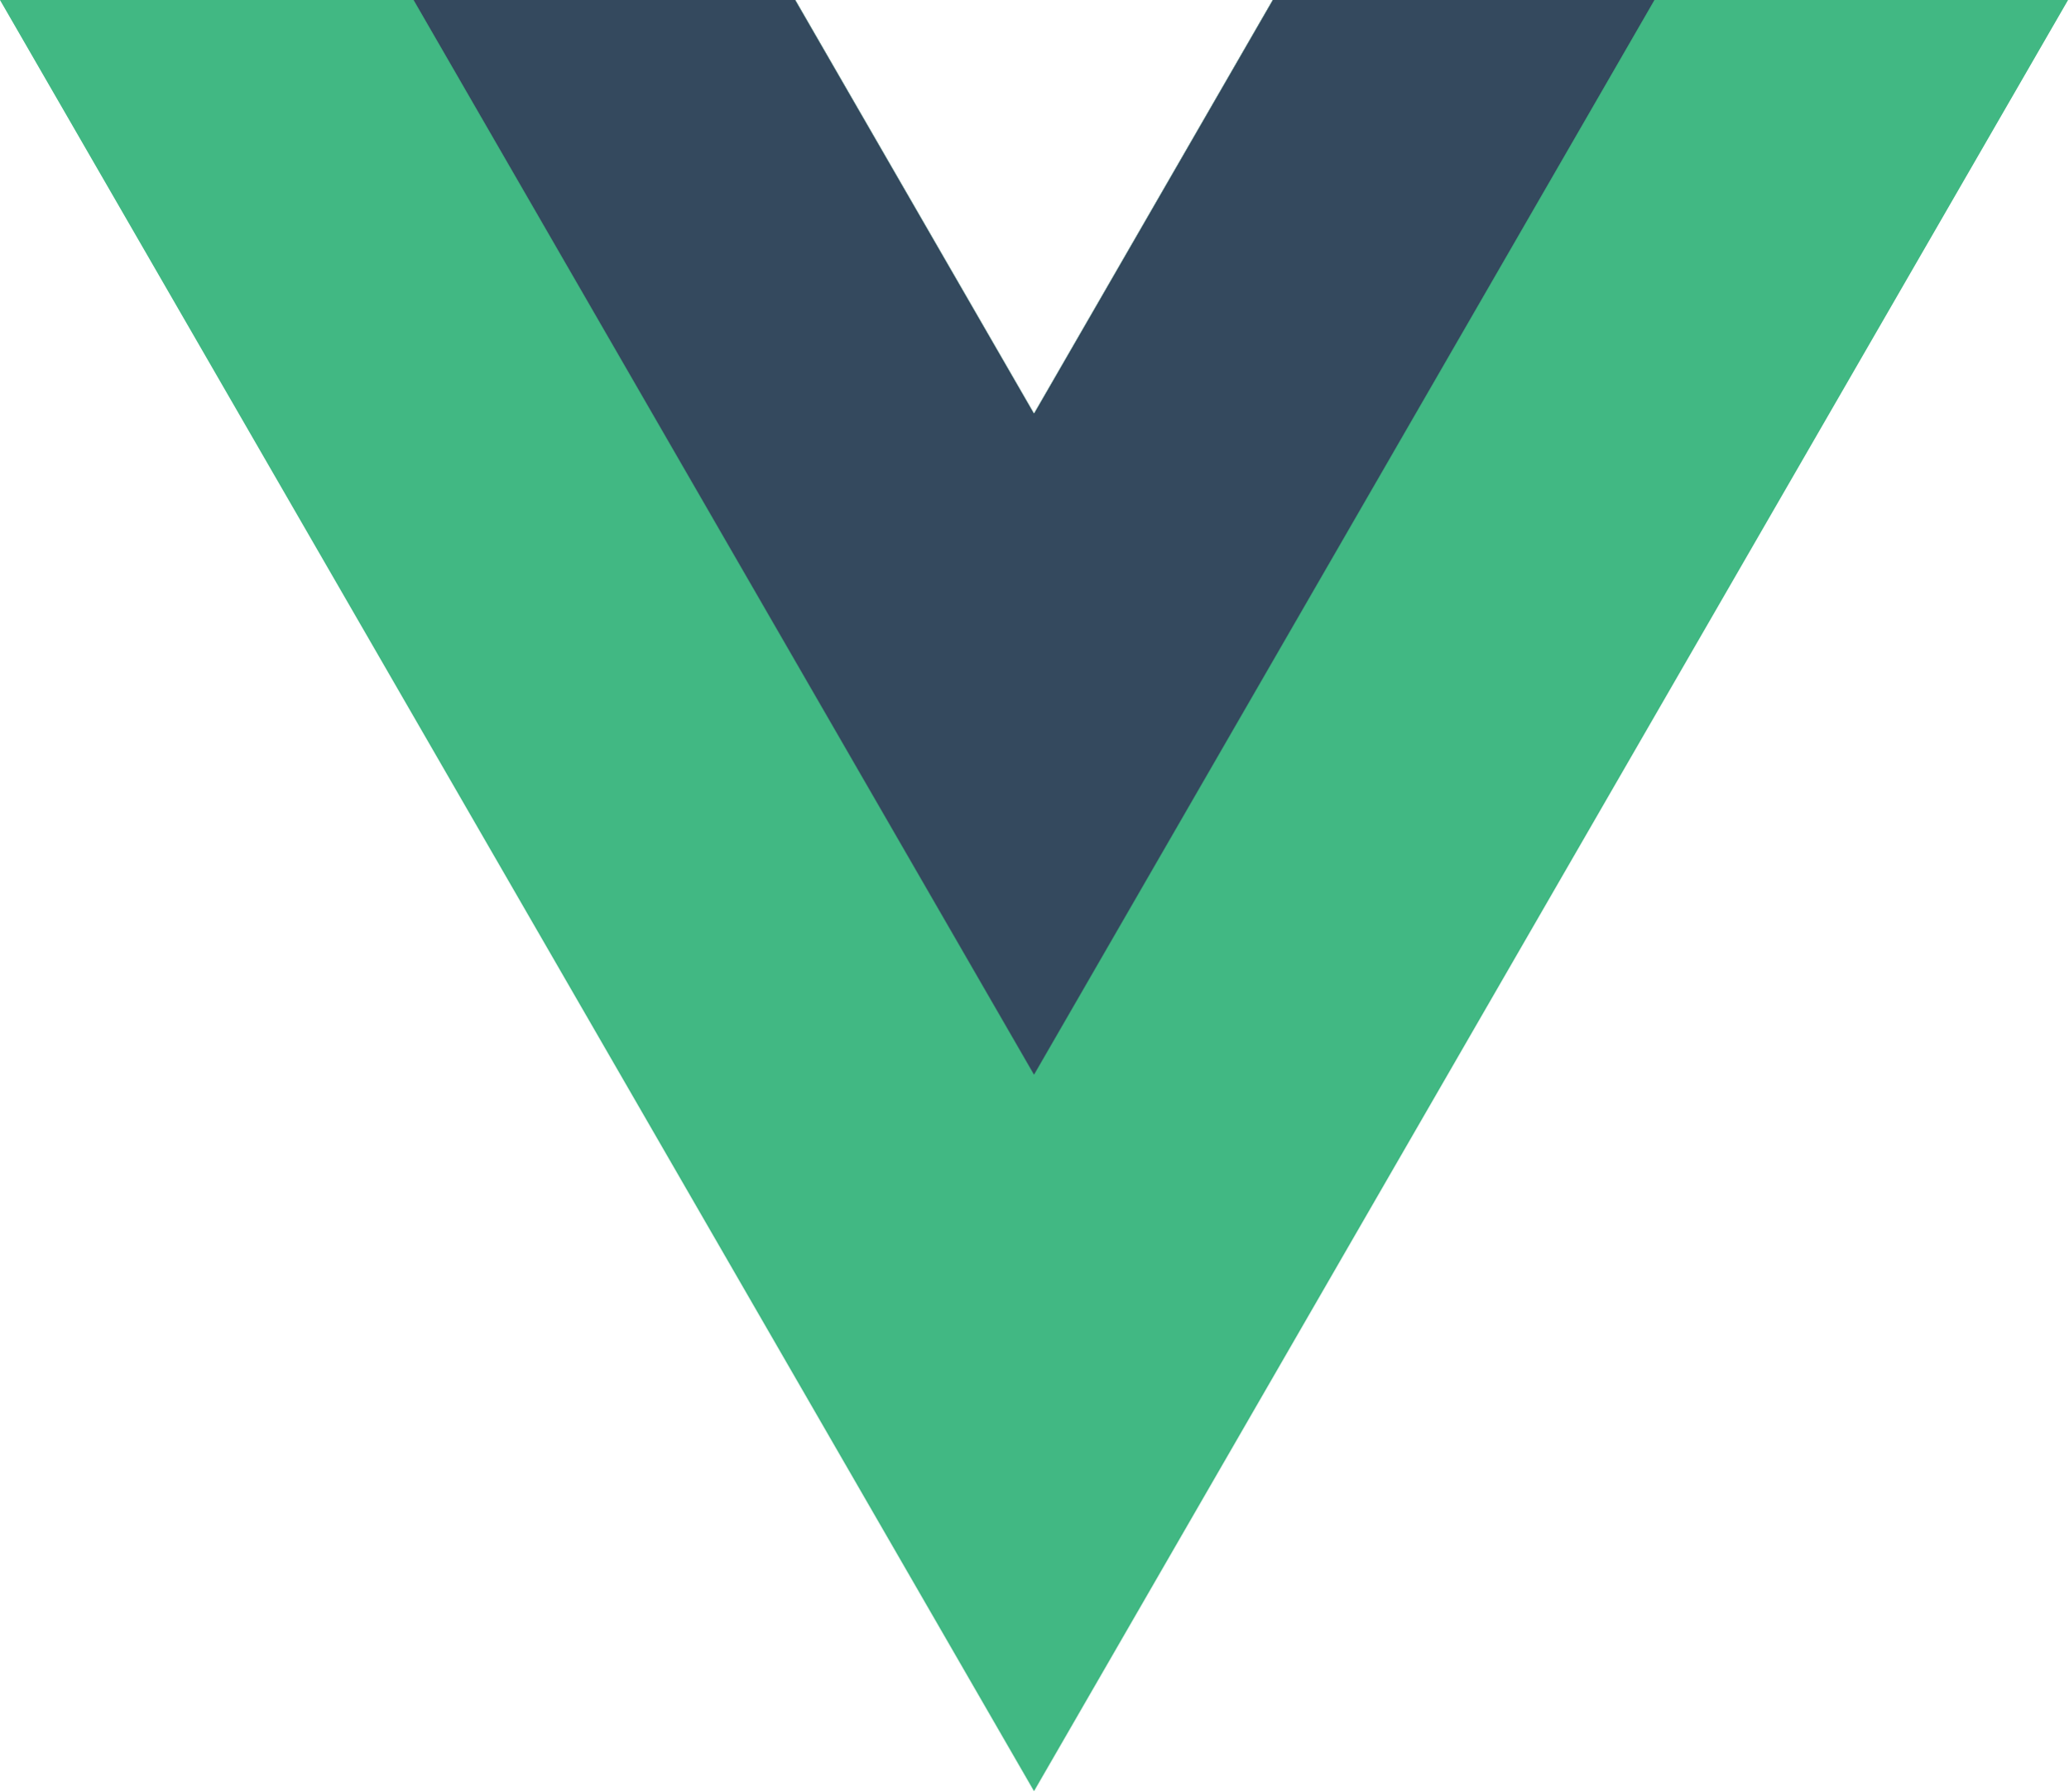
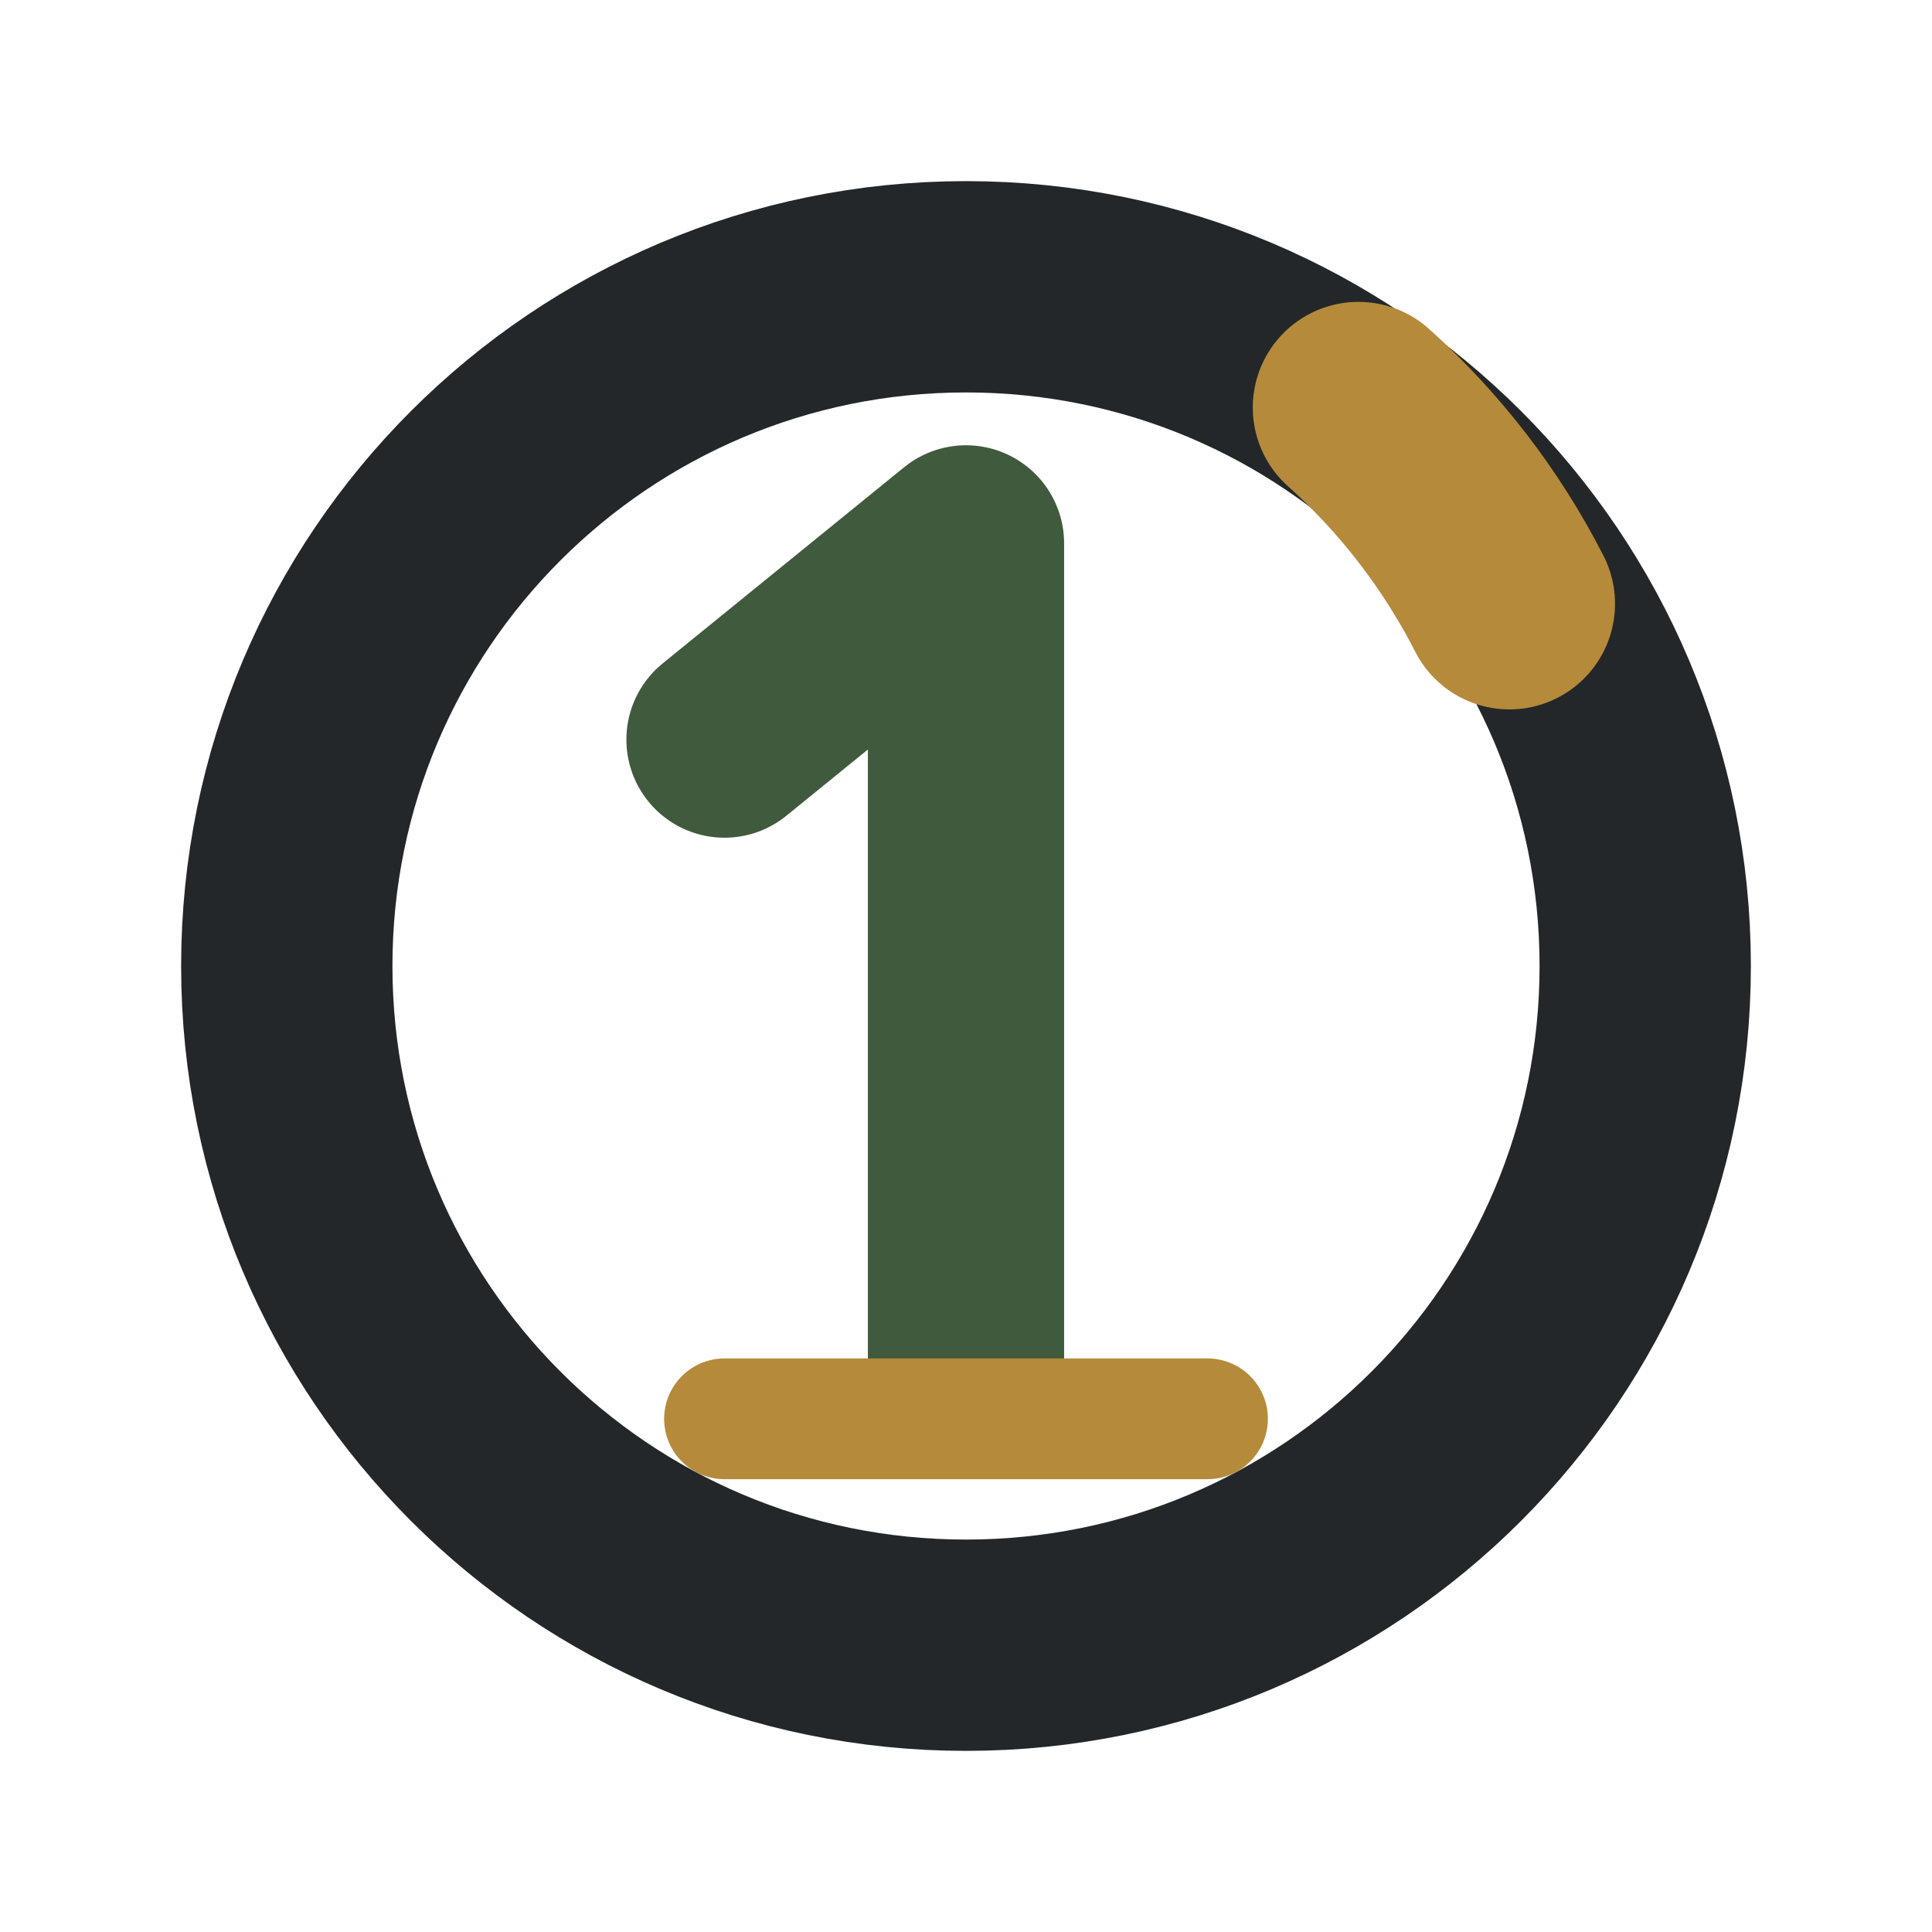
- <svg xmlns="http://www.w3.org/2000/svg" viewBox="0 0 261.76 226.69">
-   <path d="M161.096.001l-30.225 52.351L100.647.001H-.005l130.877 226.688L261.749.001z" fill="#41b883" />
-   <path d="M161.096.001l-30.225 52.351L100.647.001H52.346l78.526 136.01L209.398.001z" fill="#34495e" />
+ <svg xmlns="http://www.w3.org/2000/svg" viewBox="0 0 128 128" role="img" aria-labelledby="title description">
+   <circle cx="64" cy="64" r="45" fill="none" stroke="#23272a" stroke-width="14" />
+   <path d="M48 49 64 36v55" fill="none" stroke="#3f5a3c" stroke-linecap="round" stroke-linejoin="round" stroke-width="13" />
+   <path d="M48 94h32" fill="none" stroke="#b58a3a" stroke-linecap="round" stroke-width="8" />
+   <path d="M90 27a45 45 0 0 1 10 13" fill="none" stroke="#b58a3a" stroke-linecap="round" stroke-width="14" />
</svg>
